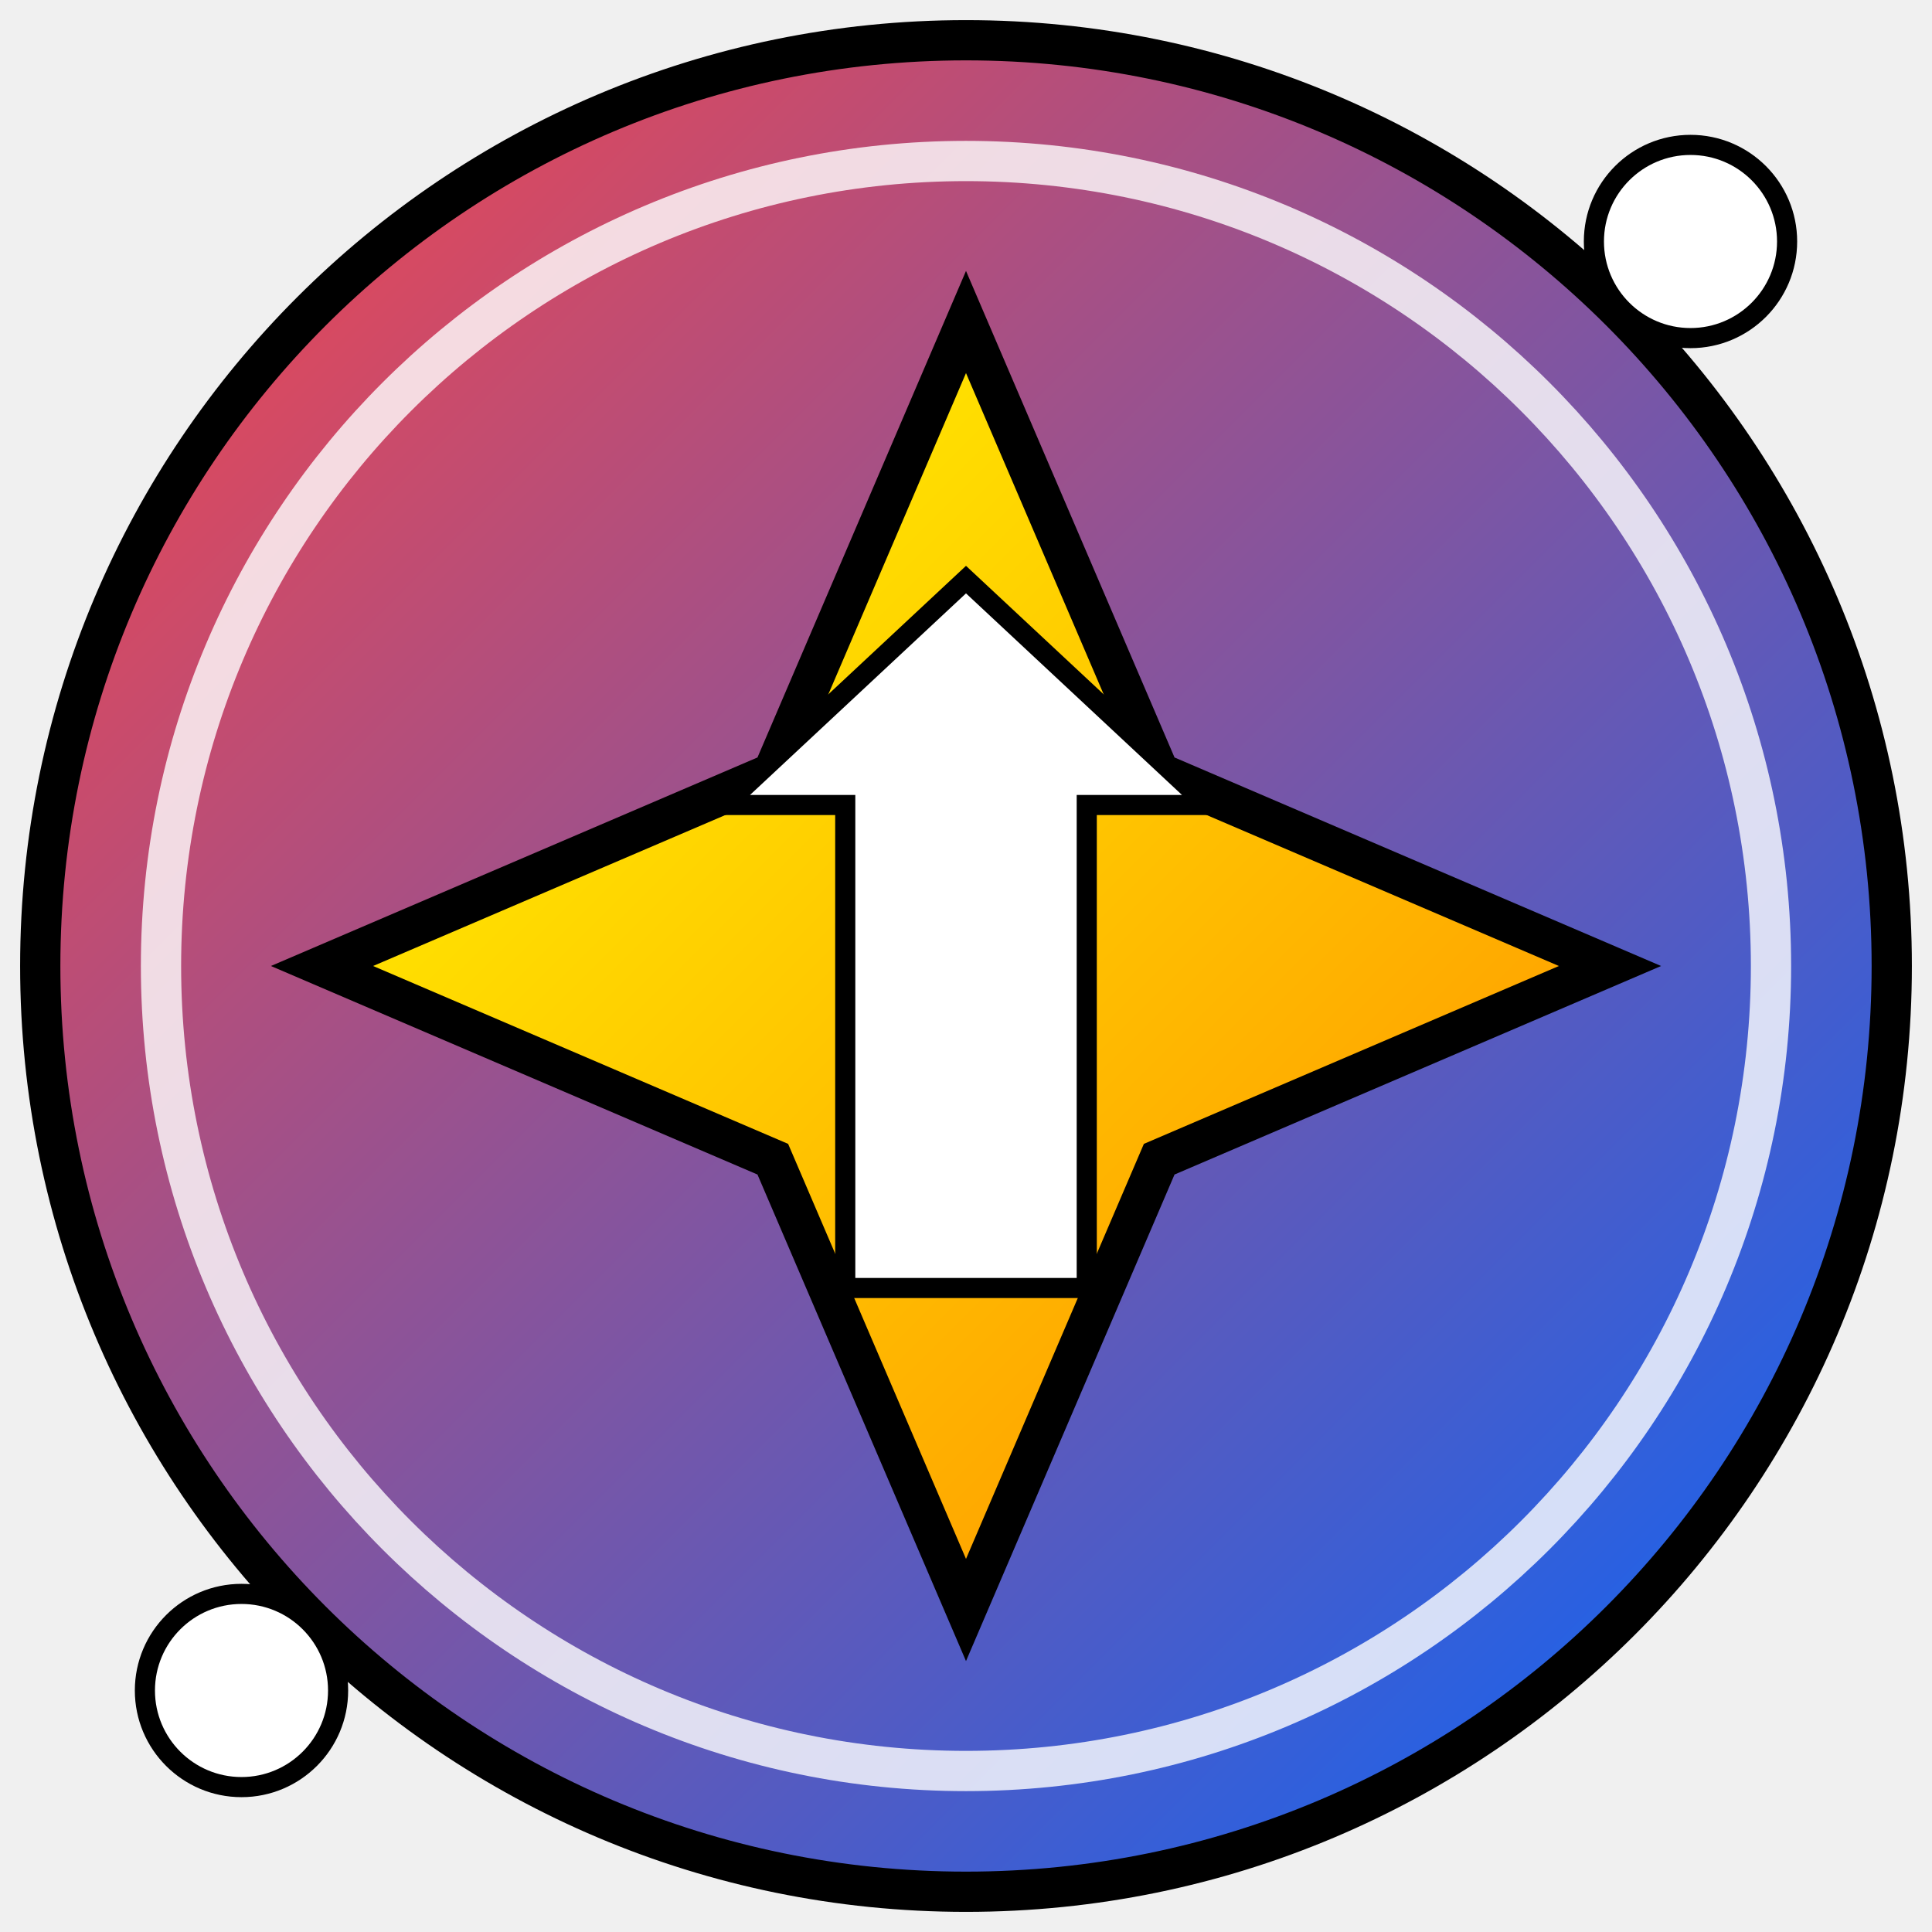
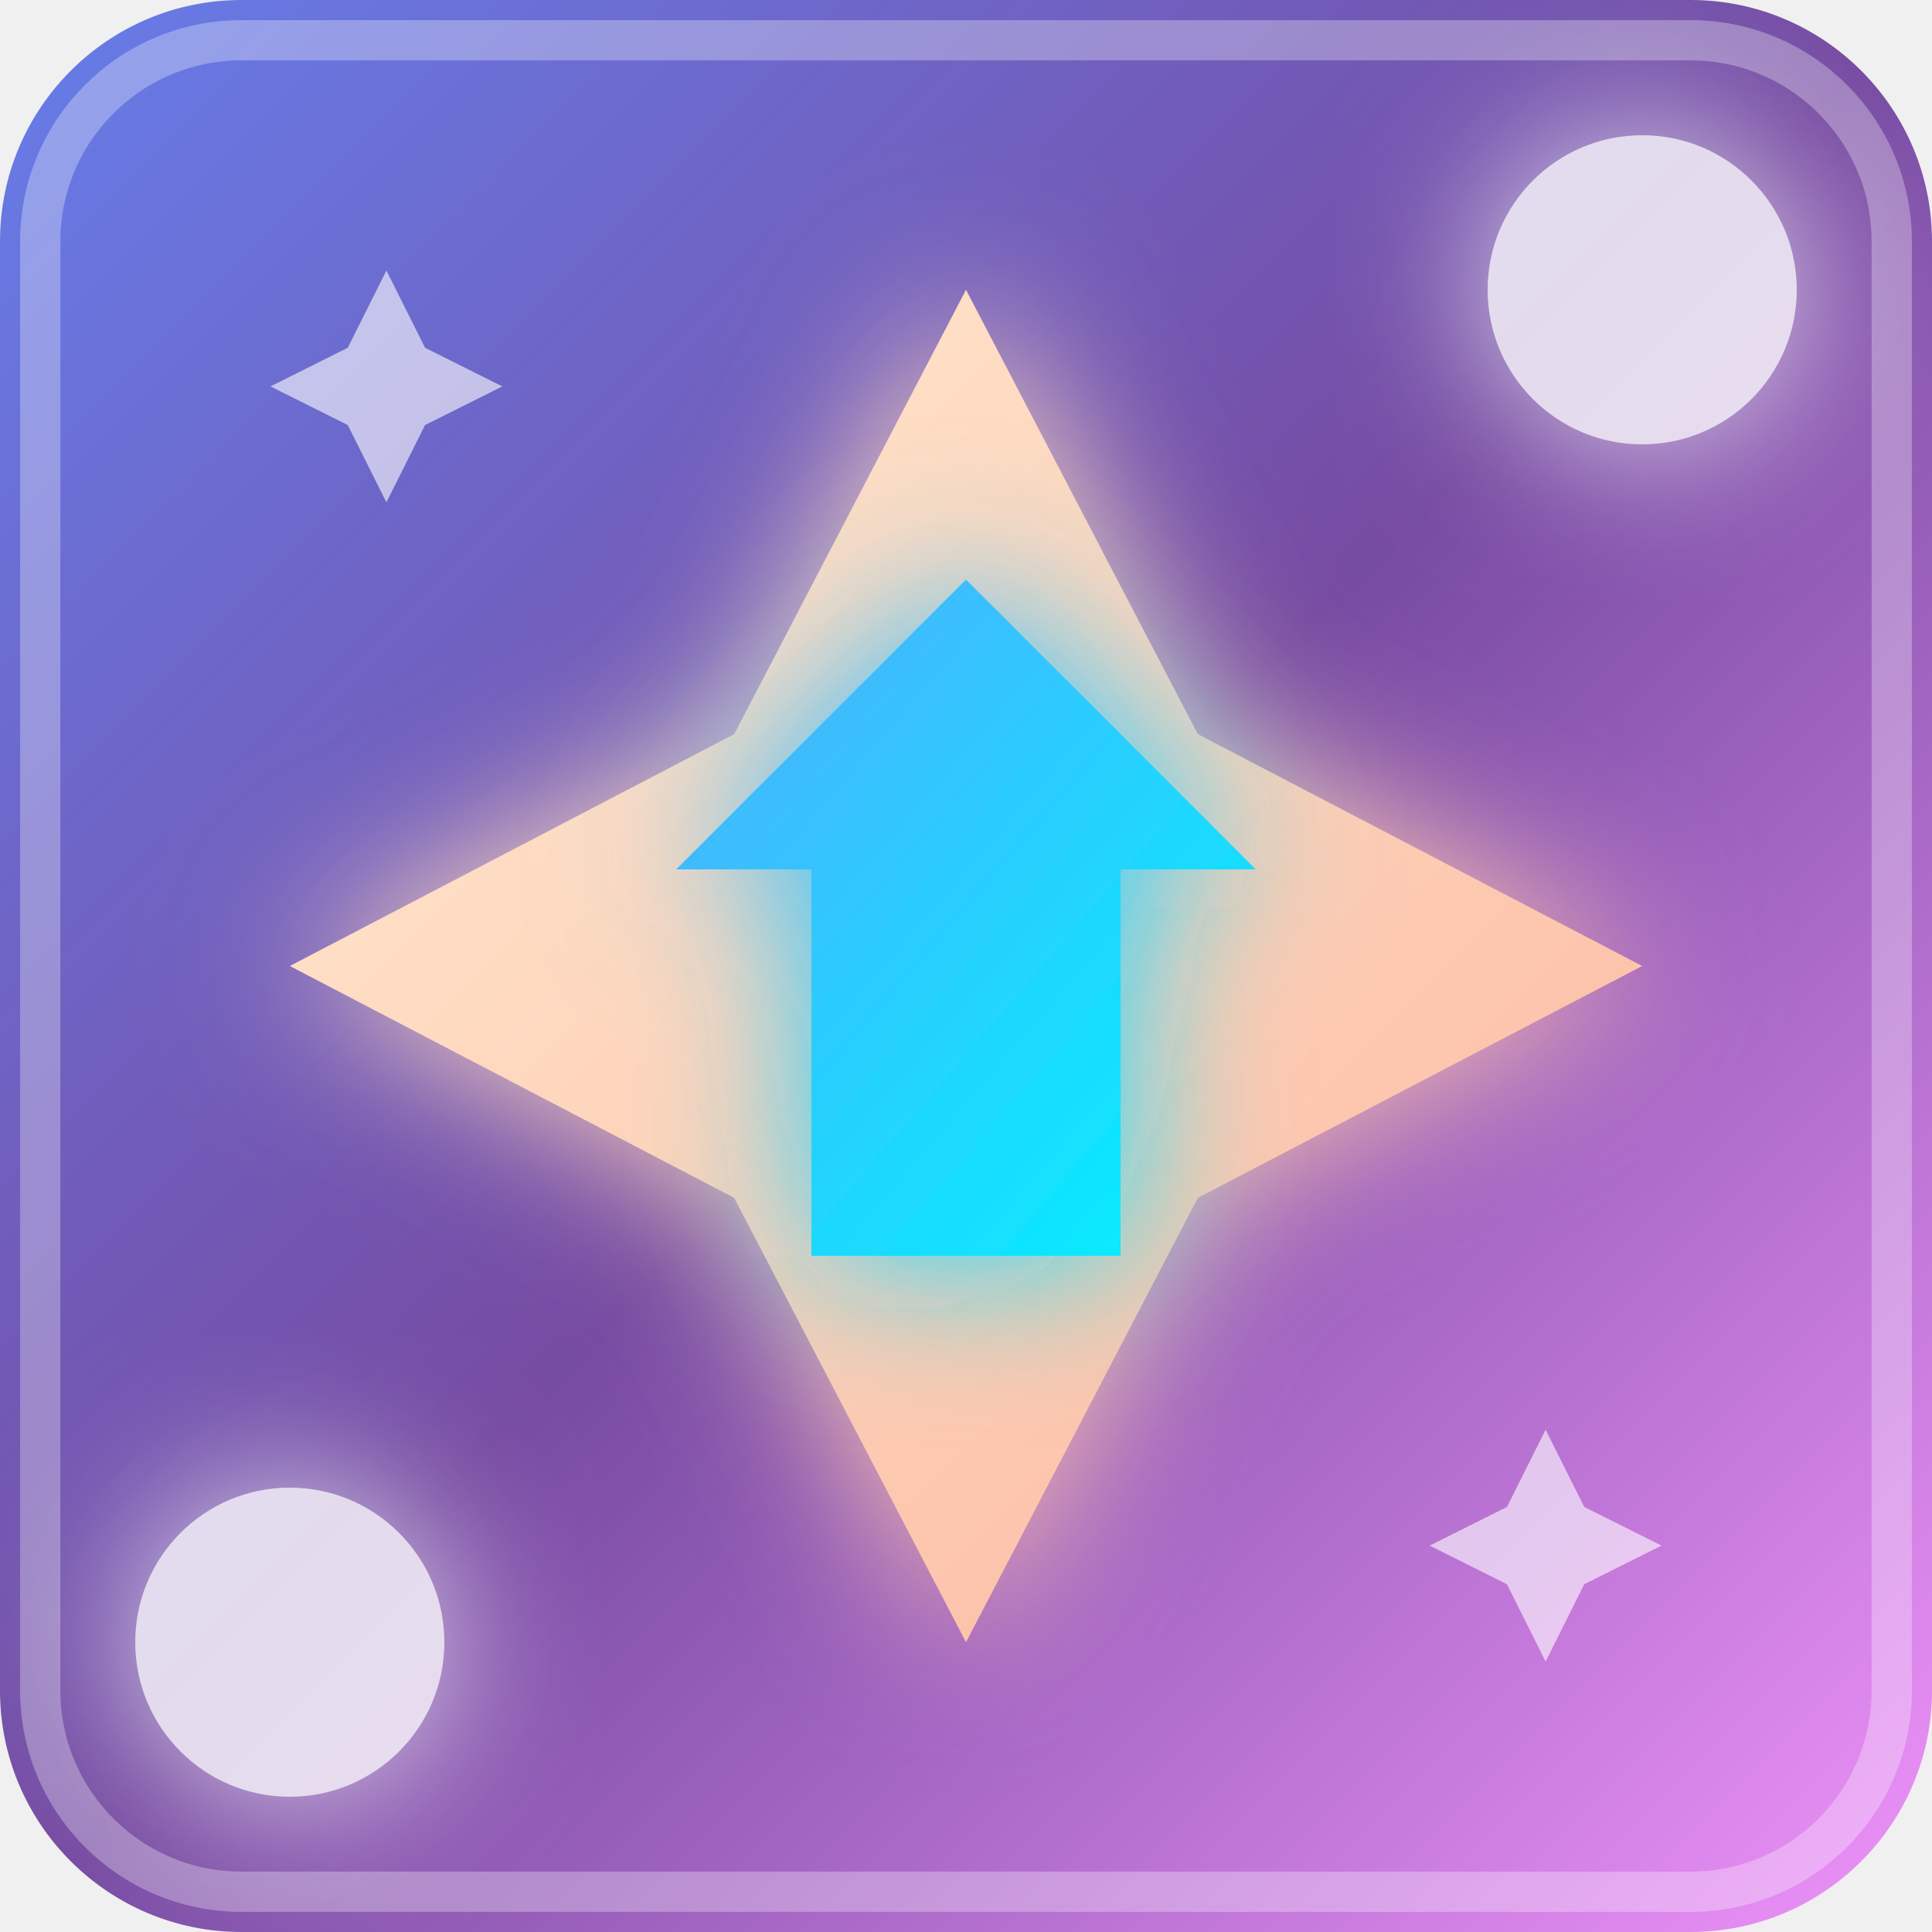
<svg xmlns="http://www.w3.org/2000/svg" width="48" height="48" viewBox="0 0 48 48">
  <defs>
    <linearGradient id="bgGrad48" x1="0%" y1="0%" x2="100%" y2="100%">
-       <stop offset="0%" style="stop-color:#FF4444;stop-opacity:1" />
-       <stop offset="100%" style="stop-color:#0066FF;stop-opacity:1" />
+       <stop offset="0%" style="stop-color:#667eea;stop-opacity:1" />
+       <stop offset="50%" style="stop-color:#764ba2;stop-opacity:1" />
+       <stop offset="100%" style="stop-color:#f093fb;stop-opacity:1" />
    </linearGradient>
    <linearGradient id="starGrad48" x1="0%" y1="0%" x2="100%" y2="100%">
-       <stop offset="0%" style="stop-color:#FFFF00;stop-opacity:1" />
-       <stop offset="100%" style="stop-color:#FF8800;stop-opacity:1" />
+       <stop offset="0%" style="stop-color:#ffecd2;stop-opacity:1" />
+       <stop offset="100%" style="stop-color:#fcb69f;stop-opacity:1" />
    </linearGradient>
+     <linearGradient id="arrowGrad48" x1="0%" y1="0%" x2="100%" y2="100%">
+       <stop offset="0%" style="stop-color:#4facfe;stop-opacity:1" />
+       <stop offset="100%" style="stop-color:#00f2fe;stop-opacity:1" />
+     </linearGradient>
+     <filter id="glow48" x="-50%" y="-50%" width="200%" height="200%">
+       <feGaussianBlur stdDeviation="2" result="coloredBlur" />
+       <feMerge>
+         <feMergeNode in="coloredBlur" />
+         <feMergeNode in="SourceGraphic" />
+       </feMerge>
+     </filter>
  </defs>
-   <circle cx="24" cy="24" r="23" fill="url(#bgGrad48)" stroke="#000000" stroke-width="1" />
-   <circle cx="24" cy="24" r="20" fill="none" stroke="white" stroke-width="1" opacity="0.8" />
+   <rect x="0" y="0" width="48" height="48" fill="url(#bgGrad48)" rx="6" />
  <g transform="translate(24, 24)">
-     <path d="M0,-16 L4.8,-4.8 L16,0 L4.8,4.8 L0,16 L-4.8,4.8 L-16,0 L-4.8,-4.8 Z" fill="url(#starGrad48)" stroke="#000000" stroke-width="1" />
+     <path d="M0,-16.8 L5.76,-5.76 L16.8,0 L5.76,5.76 L0,16.8 L-5.76,5.76 L-16.8,0 L-5.76,-5.76 Z" fill="url(#starGrad48)" filter="url(#glow48)" />
  </g>
  <g transform="translate(24, 24)">
-     <path d="M0,-9.6 L6,-4 L3,-4 L3,8 L-3,8 L-3,-4 L-6,-4 Z" fill="white" stroke="#000000" stroke-width="0.5" />
+     <path d="M0,-9.6 L7.2,-2.4 L3.84,-2.4 L3.84,7.2 L-3.84,7.2 L-3.84,-2.4 L-7.2,-2.4 Z" fill="url(#arrowGrad48)" filter="url(#glow48)" />
  </g>
-   <circle cx="42" cy="6" r="2.4" fill="white" stroke="#000000" stroke-width="0.5" />
-   <circle cx="6" cy="42" r="2.4" fill="white" stroke="#000000" stroke-width="0.5" />
+   <circle cx="40.8" cy="7.2" r="3.84" fill="white" opacity="0.8" filter="url(#glow48)" />
+   <circle cx="7.2" cy="40.8" r="3.84" fill="white" opacity="0.8" filter="url(#glow48)" />
+   <g transform="translate(9.6, 9.6)">
+     <path d="M0,-2.88 L0.96,-0.96 L2.88,0 L0.96,0.96 L0,2.88 L-0.96,0.96 L-2.88,0 L-0.96,-0.96 Z" fill="white" opacity="0.6" />
+   </g>
+   <g transform="translate(38.4, 38.4)">
+     <path d="M0,-2.88 L0.96,-0.96 L2.88,0 L0.96,0.96 L0,2.88 L-0.96,0.96 L-2.88,0 L-0.96,-0.96 Z" fill="white" opacity="0.6" />
+   </g>
+   <rect x="1" y="1" width="46" height="46" fill="none" stroke="rgba(255,255,255,0.3)" stroke-width="1" rx="5" />
</svg>
